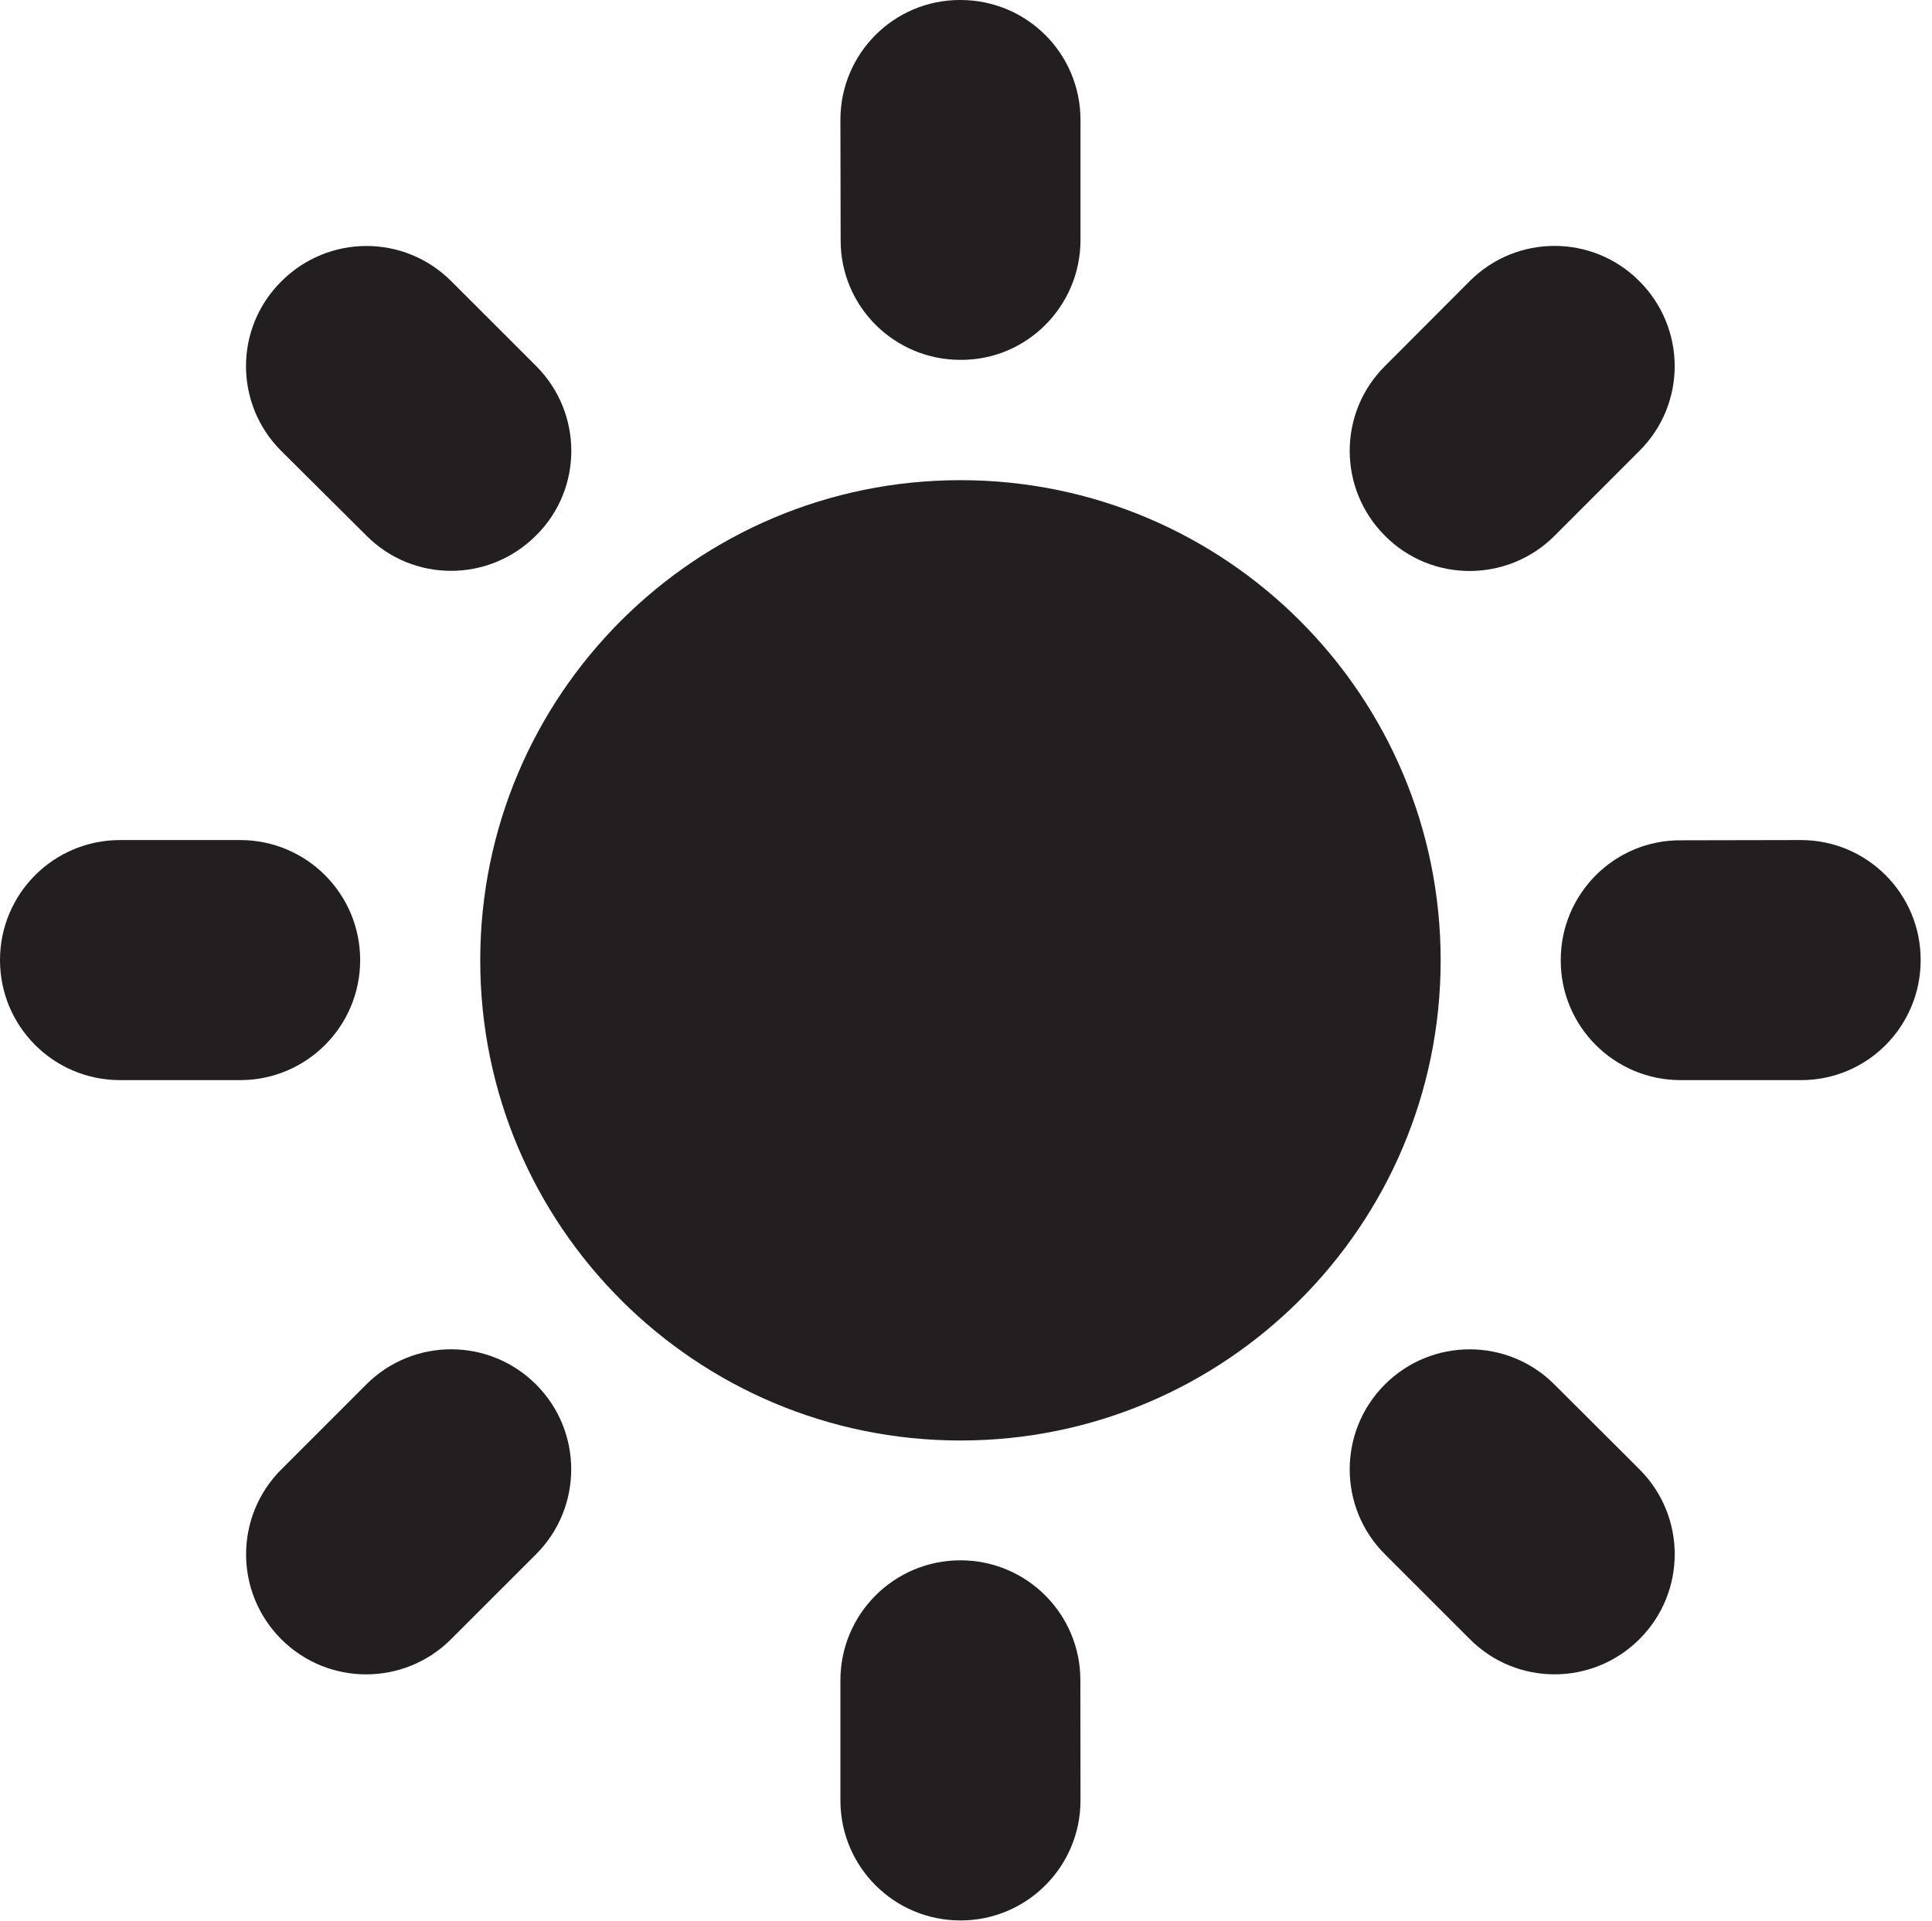
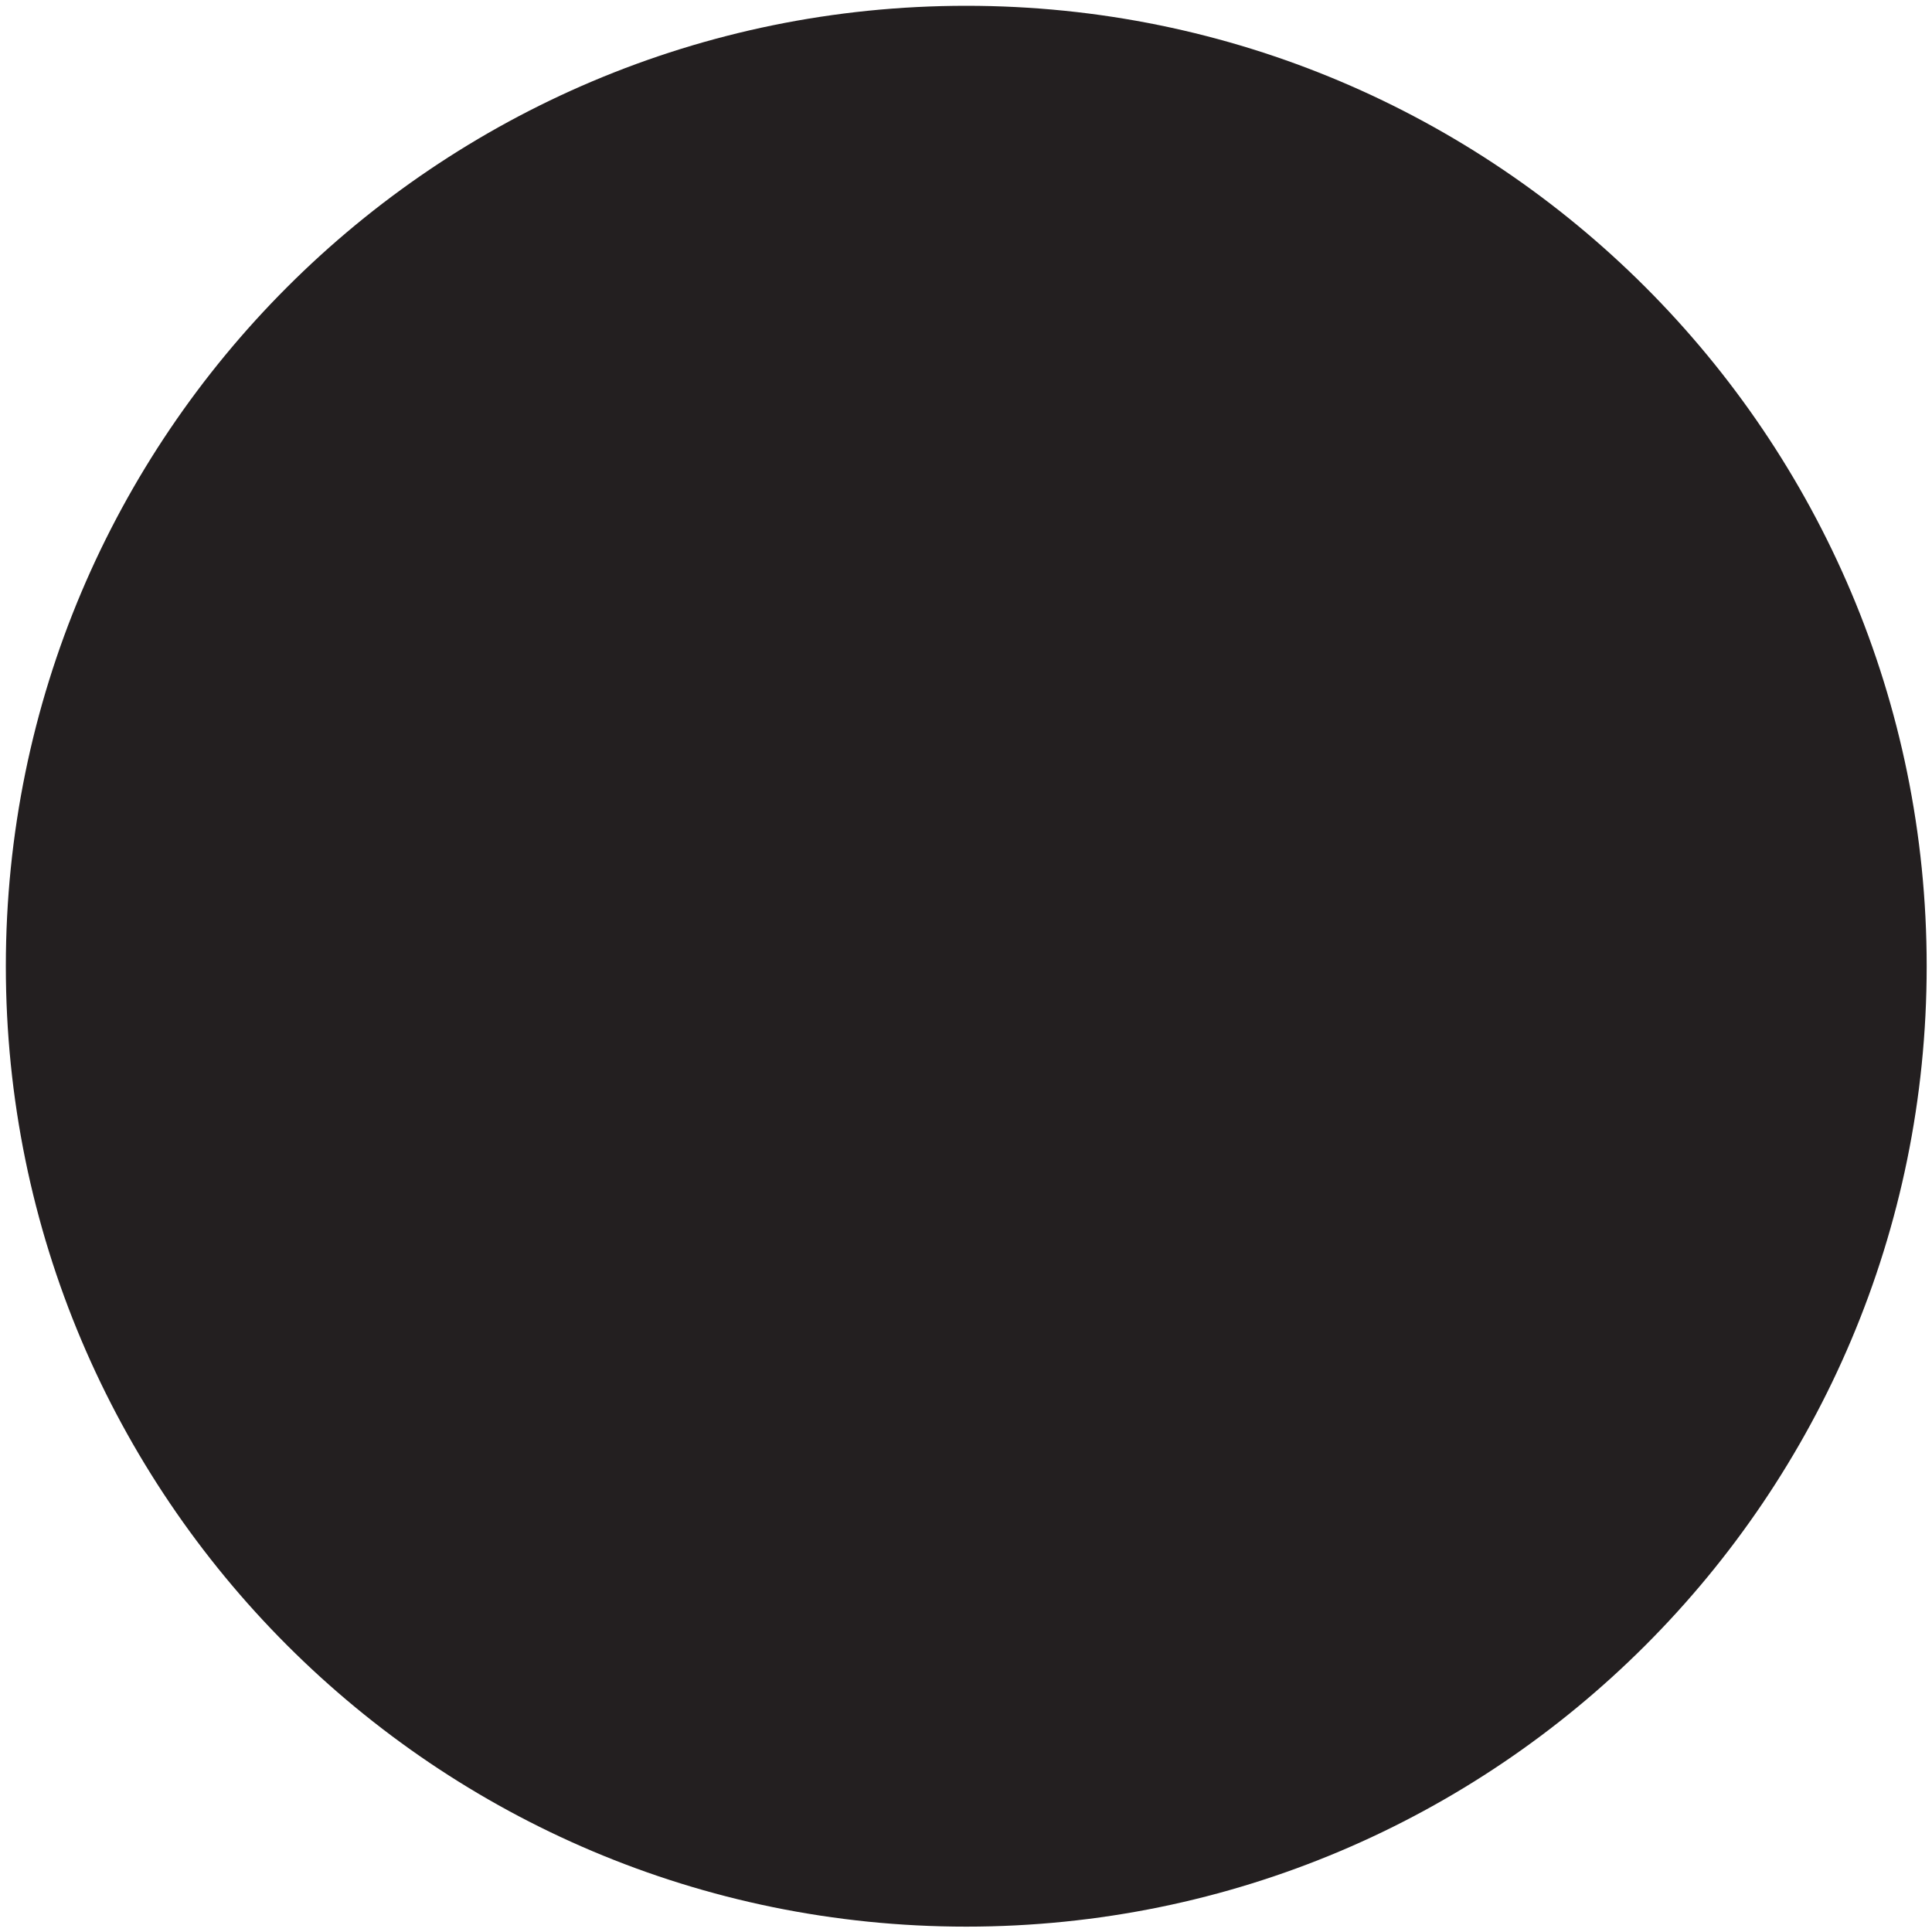
- <svg xmlns="http://www.w3.org/2000/svg" width="170" height="169" viewBox="0 0 170 169" fill="none">
-   <path d="M84.512 126.764C107.848 126.764 126.766 107.846 126.766 84.509C126.766 61.173 107.848 42.255 84.512 42.255C61.175 42.255 42.257 61.173 42.257 84.509C42.257 107.846 61.175 126.764 84.512 126.764Z" fill="#231F20" />
-   <path fill-rule="evenodd" clip-rule="evenodd" d="M31.692 84.488C31.692 78.649 26.967 73.925 21.129 73.925H10.563C4.724 73.925 0 78.649 0 84.488C0 90.327 4.724 95.051 10.563 95.051H21.126C26.967 95.051 31.692 90.327 31.692 84.488Z" fill="#231F20" />
-   <path fill-rule="evenodd" clip-rule="evenodd" d="M32.228 121.834L24.749 129.315C20.622 133.44 20.622 140.126 24.749 144.251C28.874 148.376 35.56 148.376 39.688 144.251L47.169 136.772C51.294 132.647 51.294 125.958 47.169 121.834C43.039 117.706 36.355 117.706 32.228 121.834Z" fill="#231F20" />
-   <path fill-rule="evenodd" clip-rule="evenodd" d="M84.512 137.308C78.673 137.308 73.949 142.033 73.949 147.871V158.437C73.949 164.276 78.673 169 84.512 169C90.35 169 95.075 164.276 95.075 158.437L95.064 147.871C95.075 142.033 90.34 137.308 84.512 137.308Z" fill="#231F20" />
-   <path fill-rule="evenodd" clip-rule="evenodd" d="M136.785 121.844C132.669 117.709 125.982 117.709 121.857 121.833C117.732 125.958 117.732 132.647 121.857 136.772L129.328 144.24C133.453 148.386 140.139 148.365 144.264 144.24C148.389 140.115 148.399 133.44 144.264 129.304L136.785 121.844Z" fill="#231F20" />
-   <path fill-rule="evenodd" clip-rule="evenodd" d="M158.461 73.925L147.874 73.946C142.056 73.925 137.332 78.649 137.332 84.488C137.311 90.327 142.056 95.051 147.874 95.051H158.44C164.299 95.072 169.003 90.327 169.003 84.488C169.013 78.66 164.299 73.925 158.461 73.925Z" fill="#231F20" />
-   <path fill-rule="evenodd" clip-rule="evenodd" d="M136.785 47.153L144.253 39.682C148.41 35.547 148.378 28.871 144.253 24.744C140.137 20.606 133.453 20.606 129.328 24.733L121.857 32.222C117.732 36.329 117.732 43.012 121.857 47.14C125.961 51.291 132.669 51.27 136.785 47.153Z" fill="#231F20" />
-   <path fill-rule="evenodd" clip-rule="evenodd" d="M84.512 31.668C90.34 31.71 95.075 26.944 95.075 21.126V10.563C95.075 4.703 90.35 -5.14927e-05 84.512 -5.14927e-05C78.673 -0.021 73.949 4.703 73.949 10.544L73.97 21.129C73.949 26.944 78.673 31.668 84.512 31.668Z" fill="#231F20" />
-   <path fill-rule="evenodd" clip-rule="evenodd" d="M32.249 47.143C36.355 51.267 43.02 51.267 47.158 47.132C51.315 43.036 51.294 36.331 47.18 32.214L39.709 24.746C35.563 20.598 28.898 20.63 24.77 24.746C20.611 28.863 20.611 35.547 24.738 39.675L32.249 47.143Z" fill="#231F20" />
+ <svg xmlns="http://www.w3.org/2000/svg" width="85" height="85" viewBox="0 0 85 85" fill="none">
+   <path d="M42.512 84.764C65.848 84.764 84.766 65.846 84.766 42.509C84.766 19.173 65.848 0.255 42.512 0.255C19.175 0.255 0.257 19.173 0.257 42.509C0.257 65.846 19.175 84.764 42.512 84.764Z" fill="#231F20" />
</svg>
